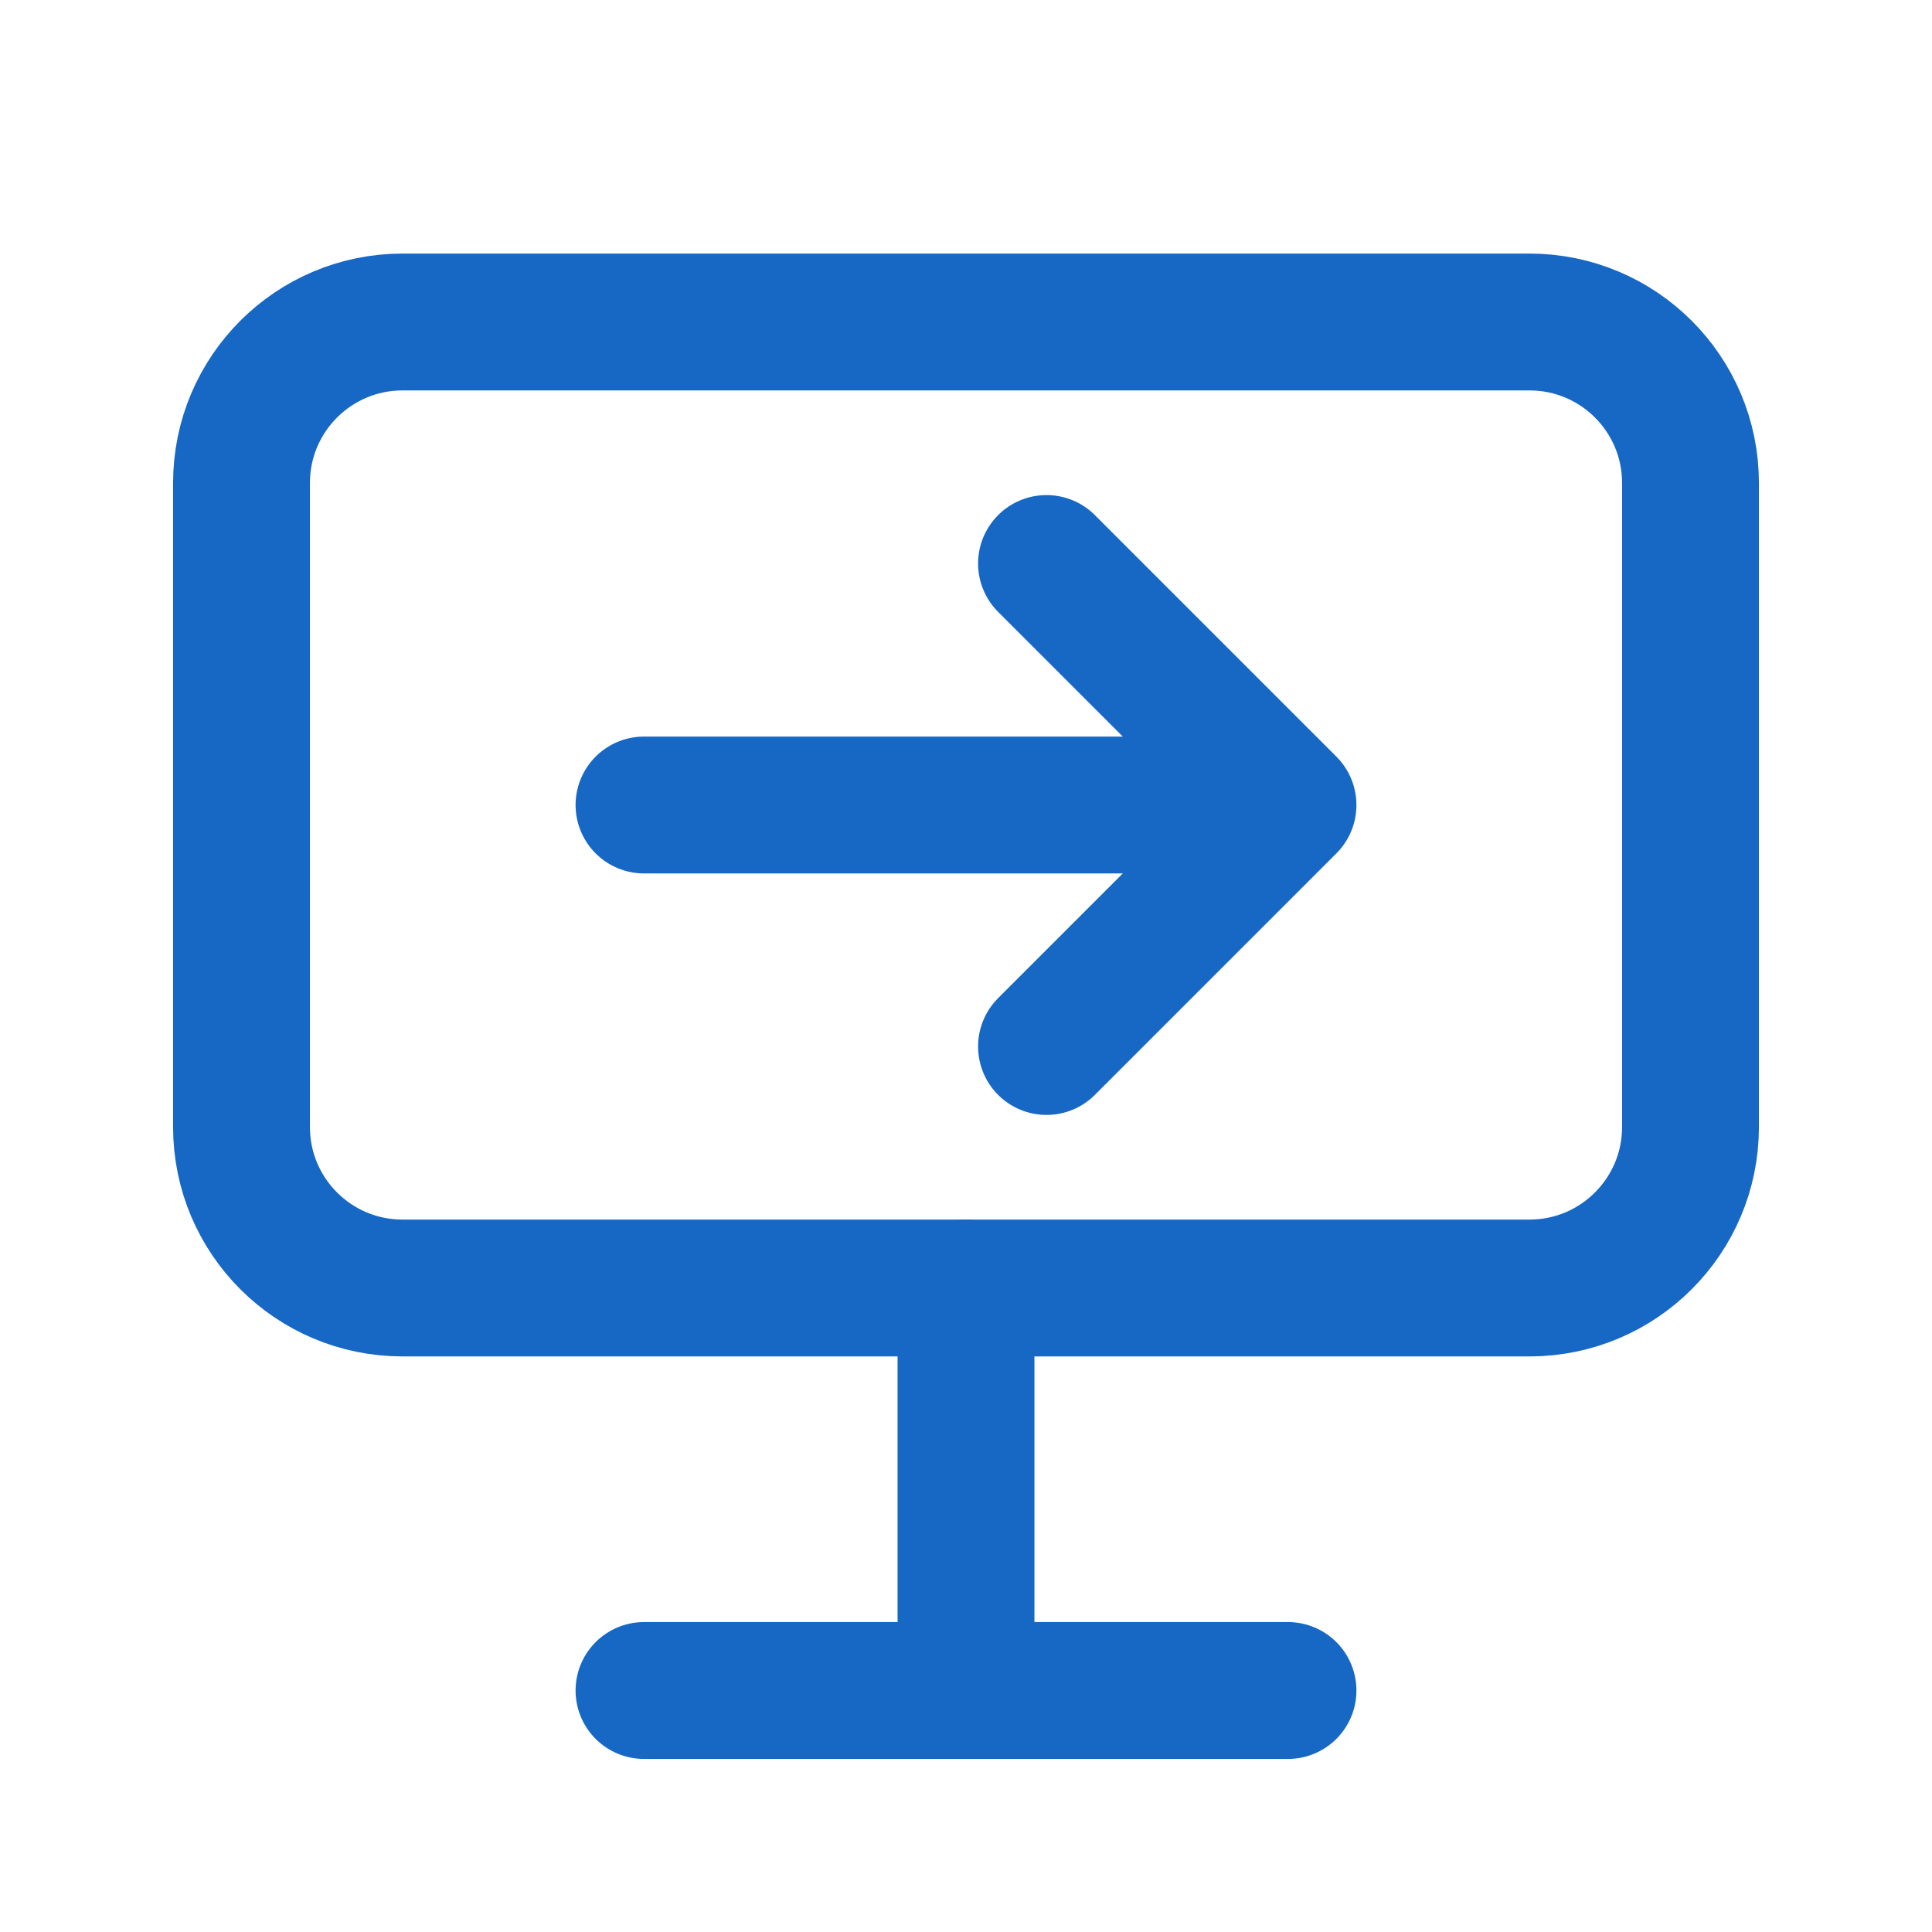
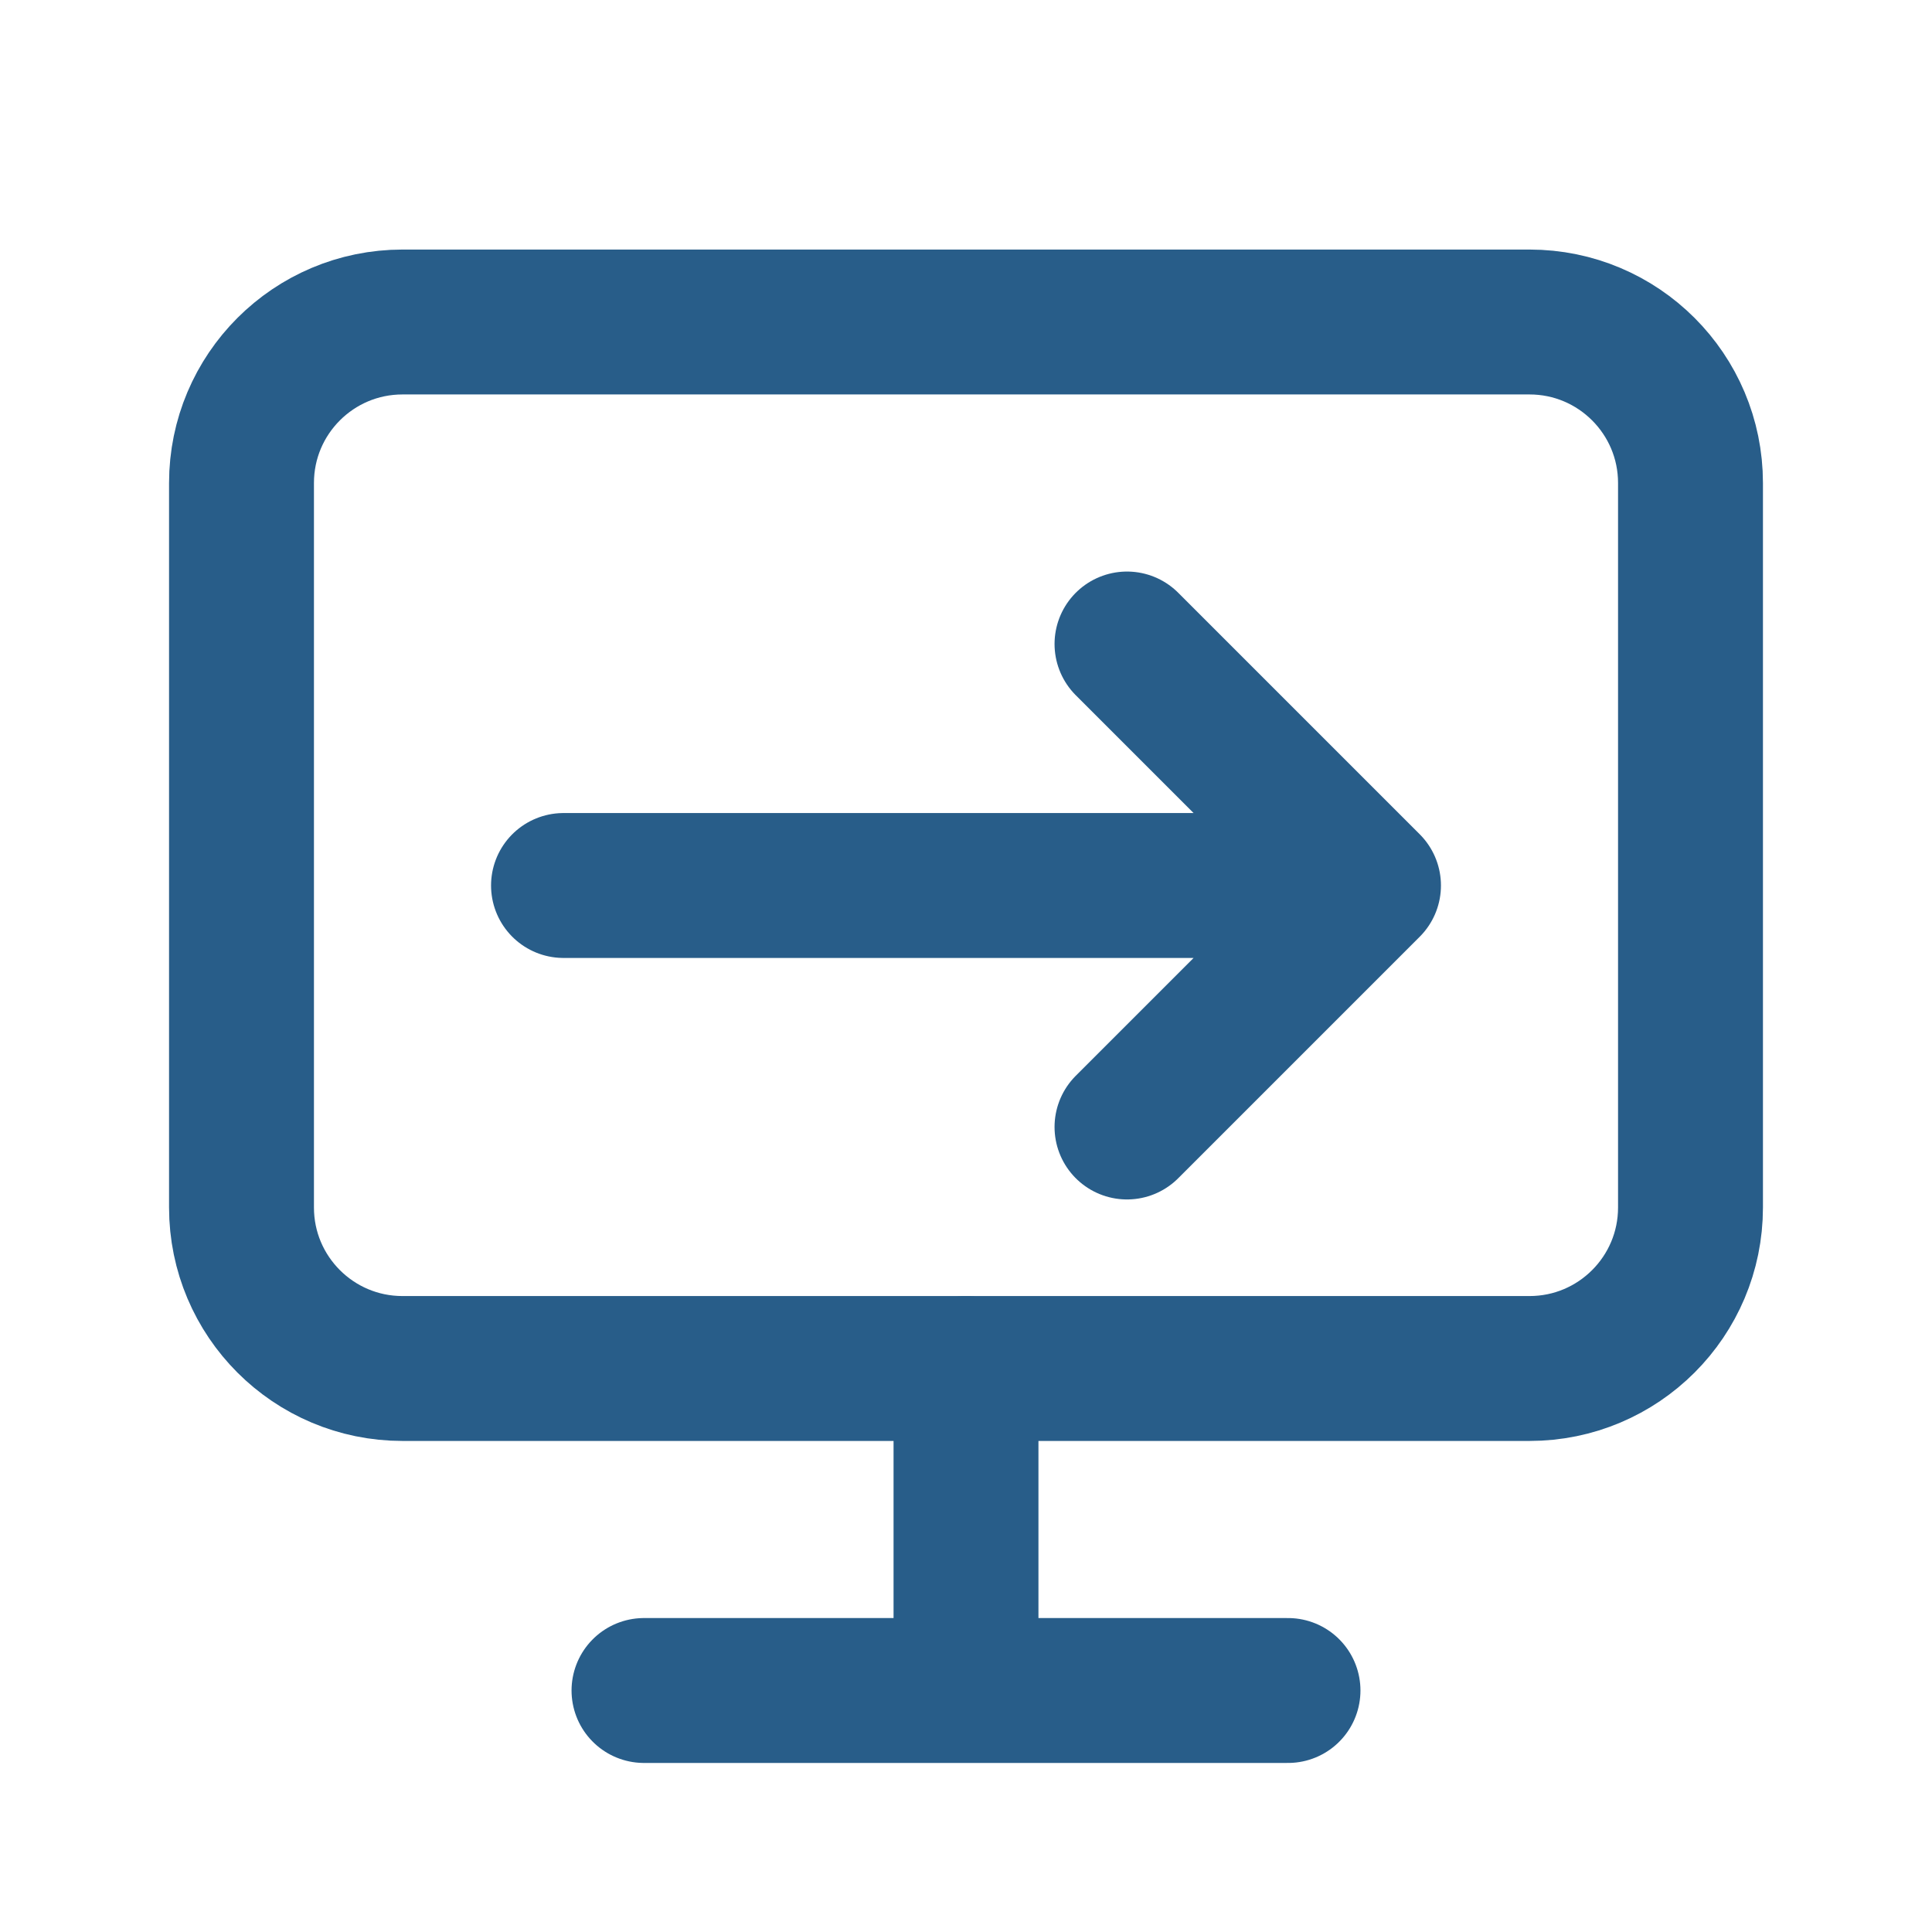
<svg xmlns="http://www.w3.org/2000/svg" viewBox="0 0 24 24">
-   <g fill="none" stroke="#1768c5" stroke-width="1.7" stroke-linecap="round" stroke-linejoin="round">
-     <rect x="3" y="4" width="18" height="12" rx="2" />
-     <path d="M8 21h8m-4-5v5m-4-11h8m-3-3 3 3-3 3" />
+   <g fill="none" stroke="#285d89" stroke-width="1.8" stroke-linecap="round" stroke-linejoin="round">
+     <rect x="3" y="4" width="18" height="13" rx="2" />
+     <path d="M8 21h8m-4-4v4m-5-10h10m-3-3 3 3-3 3" />
  </g>
</svg>
